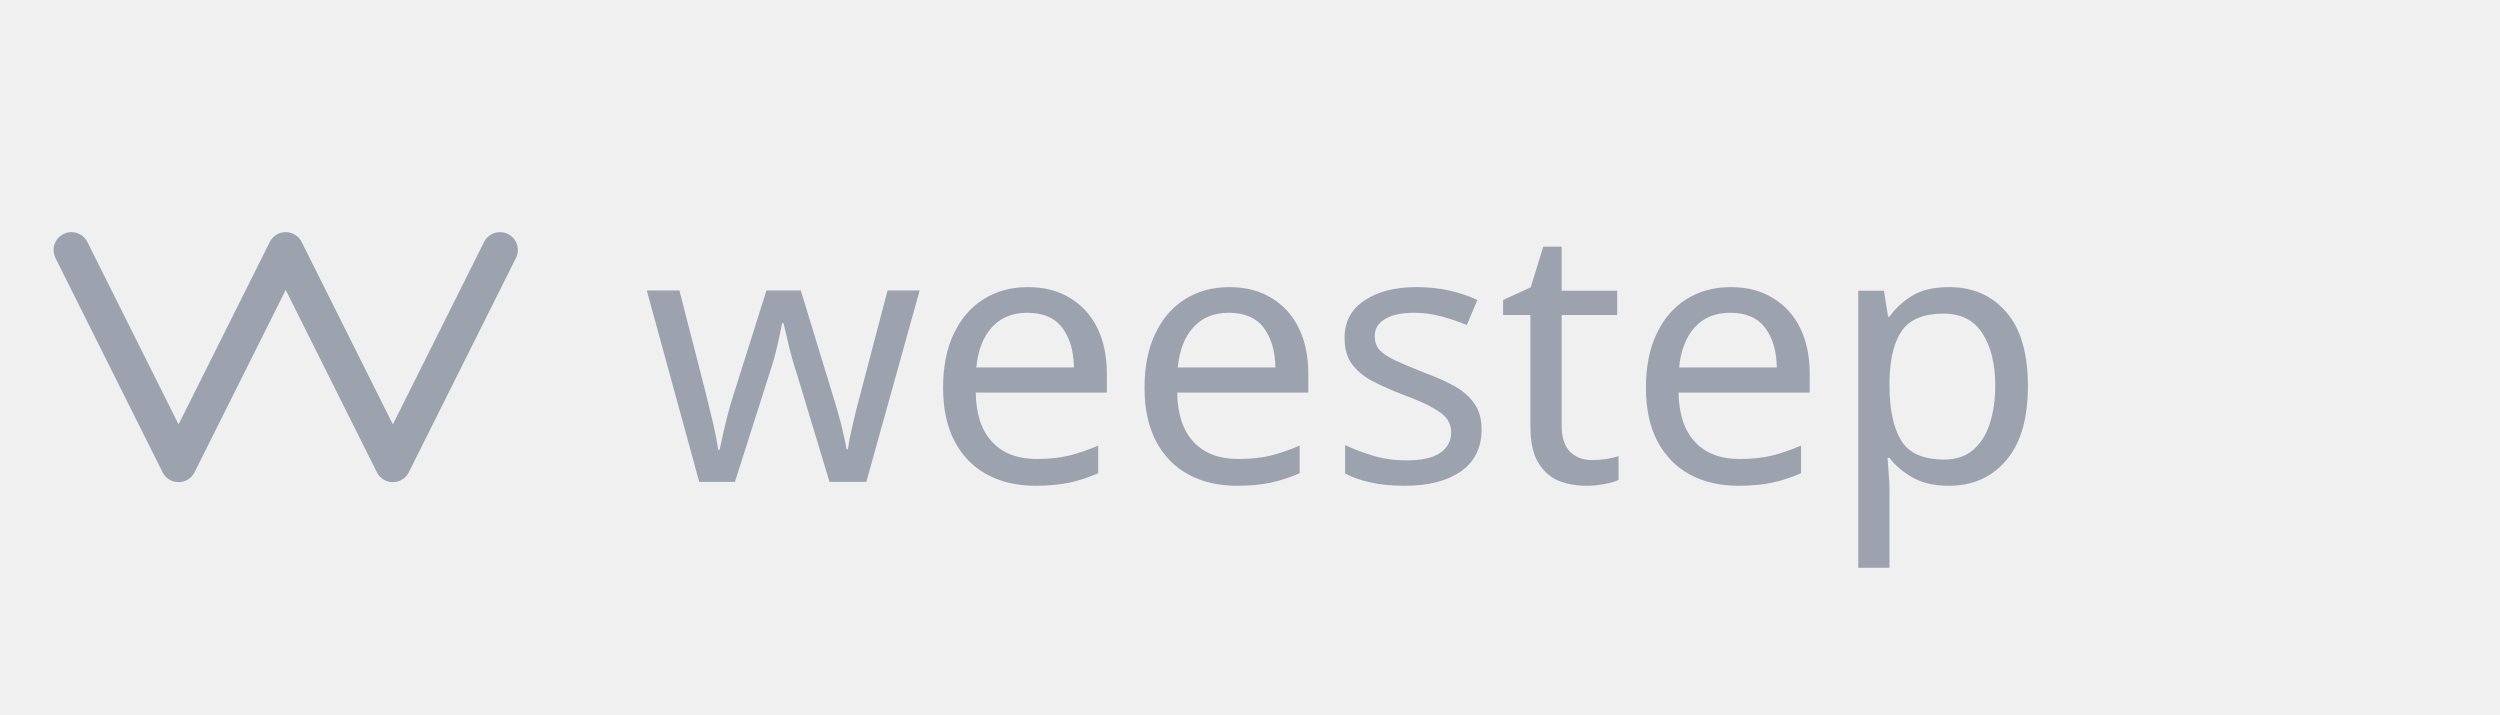
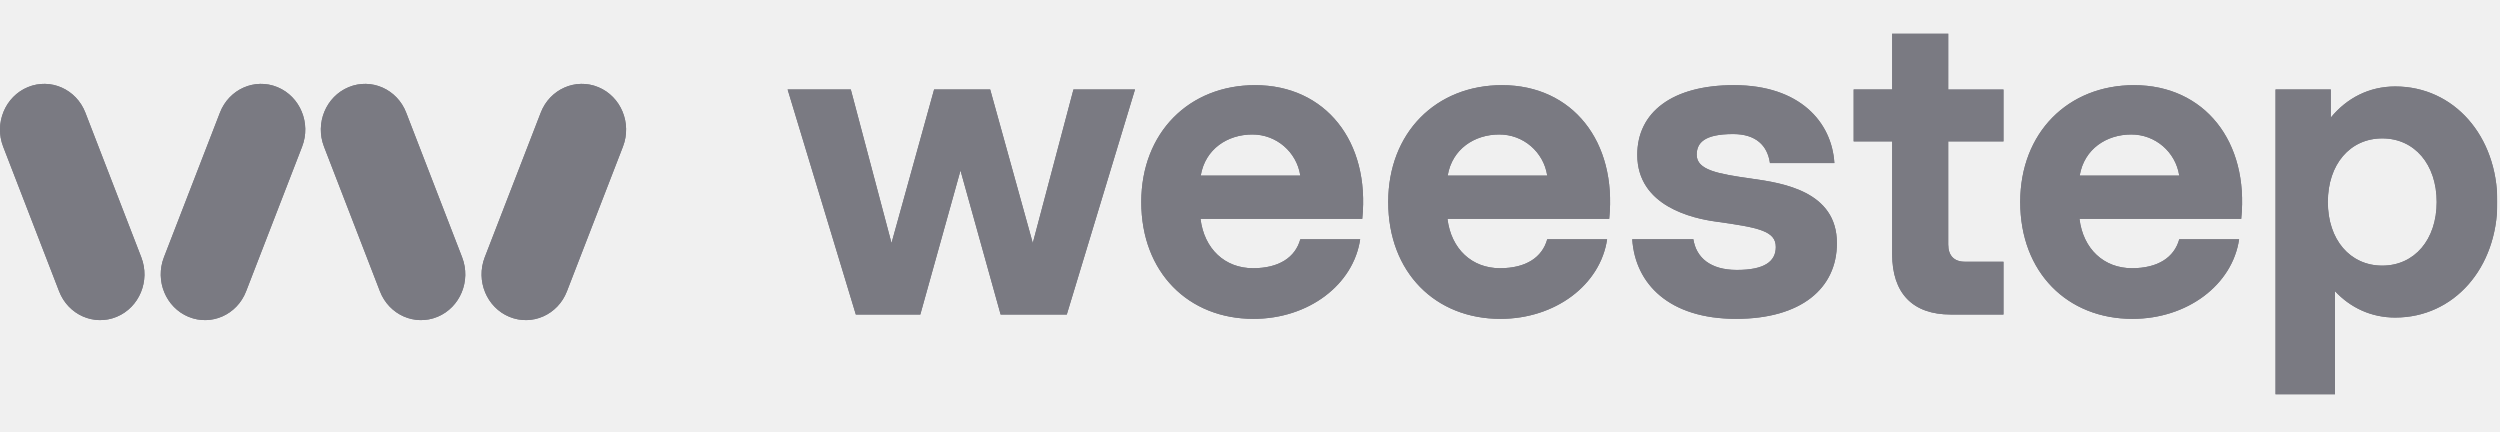
- <svg xmlns="http://www.w3.org/2000/svg" viewBox="0 0 140 40" fill="#9ca3af">
-   <path d="M4 14 L10 26 L16 14 L22 26 L28 14" fill="none" stroke="#9ca3af" stroke-width="2" stroke-linecap="round" stroke-linejoin="round" />
-   <text x="36" y="27" font-family="system-ui, sans-serif" font-size="20" font-weight="500">weestep</text>
+ <svg xmlns="http://www.w3.org/2000/svg" width="110" height="19" viewBox="0 0 130 19" fill="none">
+   <g clip-path="url(#clip0_11489_64526)">
+     <mask id="a" style="mask-type:luminance" maskUnits="userSpaceOnUse" x="0" y="0" width="130" height="19">
+       <path d="M0 0h129.863v18.791H0V0z" fill="#fff" />
+     </mask>
+     <g mask="url(#a)">
+       <path d="M53.705 10.91L51.49 2.926h-2.917l-2.215 7.984-2.116-7.984h-3.286l3.547 11.703h3.352l2.09-7.49 2.088 7.49h3.439L59.02 2.926h-3.2m9.294 2.34a2.516 2.516 0 012.502 2.139h-5.178c.235-1.398 1.41-2.139 2.676-2.139zm.152-2.565c-3.439 0-5.92 2.475-5.92 6.076 0 3.668 2.46 6.076 5.833 6.076 2.873 0 5.202-1.778 5.55-4.14h-3.112c-.261.945-1.11 1.507-2.46 1.507-1.455 0-2.534-.995-2.73-2.565h8.41c.415-4.029-1.914-6.954-5.571-6.954zm12.689 2.565a2.515 2.515 0 012.502 2.139h-5.178c.234-1.398 1.41-2.139 2.676-2.139zm.153-2.565c-3.44 0-5.92 2.475-5.92 6.076 0 3.668 2.459 6.076 5.832 6.076 2.873 0 5.202-1.778 5.55-4.14h-3.113c-.26.945-1.11 1.507-2.458 1.507-1.456 0-2.536-.995-2.73-2.565h8.41c.413-4.029-1.916-6.954-5.571-6.954zm12.971 4.86c-1.763-.246-2.85-.45-2.85-1.237 0-.607.37-1.08 1.893-1.08 1.175 0 1.784.585 1.915 1.508h3.351c-.13-2.115-1.784-4.051-5.223-4.051-3.221 0-5.027 1.418-5.027 3.623 0 2.7 2.938 3.308 4.047 3.466 2.285.315 3.156.495 3.156 1.327 0 .765-.609 1.193-2.024 1.193-1.37 0-2.11-.63-2.263-1.597h-3.178c.153 2.318 1.915 4.14 5.398 4.14 3.373 0 5.245-1.575 5.245-3.938 0-2.7-2.83-3.128-4.44-3.353zm10.229-7.56h-2.916v2.925H96.39v2.7h2.002v5.851c0 2.048 1.066 3.151 3.047 3.151h2.742v-2.745h-2.002c-.566 0-.871-.315-.871-.9V5.627h2.873v-2.7h-2.873m22.57 9.158c-1.676 0-2.83-1.35-2.83-3.308 0-1.958 1.154-3.308 2.83-3.308 1.676 0 2.829 1.35 2.829 3.308 0 1.958-1.153 3.308-2.829 3.308zm.674-9.316c-1.351 0-2.514.598-3.351 1.619V2.926h-2.873v15.865h3.091v-5.377c.816.87 1.895 1.371 3.133 1.371 3.048 0 5.312-2.565 5.312-6.008s-2.264-6.008-5.312-6.008zm-13.733 2.497a2.516 2.516 0 012.502 2.139h-5.177c.233-1.398 1.409-2.139 2.675-2.139zm.152-2.565c-3.438 0-5.919 2.475-5.919 6.076 0 3.668 2.459 6.076 5.832 6.076 2.873 0 5.202-1.778 5.55-4.14h-3.112c-.26.945-1.11 1.507-2.46 1.507-1.455 0-2.535-.995-2.729-2.565h8.411c.413-4.029-1.916-6.954-5.573-6.954zM26.487 14.747c1.18.489 2.52-.104 2.992-1.325l2.914-7.524c.472-1.22-.101-2.604-1.281-3.093-1.18-.488-2.52.104-2.992 1.324l-2.914 7.525c-.472 1.22.101 2.604 1.28 3.093h.001zm-20.42 0c-1.18.489-2.52-.104-2.992-1.324L.165 5.899c-.472-1.22.102-2.605 1.281-3.094 1.18-.488 2.52.104 2.992 1.324l2.91 7.525c.471 1.22-.102 2.604-1.281 3.093zm16.682 0c-1.18.489-2.52-.104-2.992-1.325l-2.909-7.524c-.473-1.22.101-2.604 1.281-3.093 1.18-.488 2.52.104 2.992 1.324l2.91 7.525c.47 1.22-.102 2.604-1.282 3.093zm-12.944 0c1.18.489 2.52-.104 2.992-1.325l2.913-7.524c.473-1.22-.1-2.604-1.28-3.093-1.18-.488-2.52.104-2.992 1.324l-2.914 7.525c-.473 1.22.101 2.604 1.28 3.093h.001z" fill="#7A7A82" />
+       <mask id="b" style="mask-type:luminance" maskUnits="userSpaceOnUse" x="0" y="0" width="130" height="19">
+         <path d="M0 0h129.863v18.791H0V0z" fill="#fff" />
+       </mask>
+       <g mask="url(#b)" fill="#7A7A82">
+         <path d="M53.704 10.91L51.49 2.926h-2.916l-2.215 7.984-2.117-7.984h-3.286l3.548 11.703h3.352l2.09-7.49 2.088 7.49h3.439L59.02 2.926h-3.2m9.294 2.34a2.516 2.516 0 012.502 2.139h-5.178c.234-1.398 1.41-2.139 2.676-2.139zm.152-2.565c-3.44 0-5.92 2.475-5.92 6.076 0 3.668 2.46 6.076 5.833 6.076 2.873 0 5.201-1.778 5.55-4.14h-3.113c-.26.945-1.11 1.507-2.459 1.507-1.456 0-2.535-.995-2.73-2.565h8.41c.414-4.029-1.915-6.954-5.571-6.954zm12.688 2.565a2.515 2.515 0 012.502 2.139H75.28c.234-1.398 1.41-2.139 2.675-2.139zm.153-2.565c-3.439 0-5.92 2.475-5.92 6.076 0 3.668 2.46 6.076 5.832 6.076 2.873 0 5.202-1.778 5.551-4.14h-3.113c-.261.945-1.11 1.507-2.459 1.507-1.456 0-2.535-.995-2.73-2.565h8.41c.414-4.029-1.915-6.954-5.57-6.954zM91.08 7.56c-1.763-.246-2.851-.45-2.851-1.237 0-.607.37-1.08 1.893-1.08 1.176 0 1.785.585 1.916 1.508h3.35c-.13-2.115-1.783-4.051-5.222-4.051-3.222 0-5.028 1.418-5.028 3.623 0 2.7 2.938 3.308 4.048 3.466 2.285.315 3.156.495 3.156 1.327 0 .765-.609 1.193-2.024 1.193-1.37 0-2.111-.63-2.264-1.597h-3.177c.152 2.318 1.915 4.14 5.398 4.14 3.373 0 5.245-1.575 5.245-3.938 0-2.7-2.83-3.128-4.44-3.353zM101.309 0h-2.917v2.925H96.39v2.7h2.001v5.851c0 2.048 1.067 3.151 3.048 3.151h2.742v-2.745h-2.002c-.566 0-.871-.315-.871-.9V5.627h2.873v-2.7h-2.873m22.569 9.158c-1.676 0-2.829-1.35-2.829-3.308 0-1.958 1.153-3.308 2.829-3.308 1.677 0 2.83 1.35 2.83 3.308 0 1.958-1.153 3.308-2.83 3.308zm.675-9.316c-1.352 0-2.515.598-3.352 1.619V2.926h-2.872v15.865h3.09v-5.377c.816.87 1.896 1.371 3.134 1.371 3.047 0 5.311-2.565 5.311-6.008s-2.264-6.008-5.311-6.008zm-13.733 2.497a2.516 2.516 0 012.502 2.139h-5.177c.233-1.398 1.409-2.139 2.675-2.139zm.152-2.565c-3.438 0-5.92 2.475-5.92 6.076 0 3.668 2.46 6.076 5.833 6.076 2.873 0 5.202-1.778 5.55-4.14h-3.112c-.261.945-1.11 1.507-2.46 1.507-1.455 0-2.535-.995-2.729-2.565h8.41c.414-4.029-1.915-6.954-5.572-6.954zM26.488 14.747c1.18.489 2.52-.104 2.992-1.325l2.913-7.524c.472-1.22-.1-2.604-1.28-3.093-1.181-.488-2.52.104-2.993 1.324l-2.914 7.525c-.472 1.22.102 2.604 1.281 3.094v-.001zm-20.421 0c-1.18.488-2.52-.104-2.992-1.324L.165 5.899c-.472-1.22.102-2.605 1.281-3.094 1.18-.489 2.52.104 2.992 1.324l2.91 7.525c.471 1.22-.102 2.604-1.281 3.093zm16.683 0c-1.18.489-2.52-.104-2.992-1.325l-2.909-7.524c-.473-1.22.102-2.604 1.281-3.093 1.18-.488 2.52.104 2.992 1.324l2.91 7.525c.47 1.22-.102 2.604-1.282 3.094v-.001zm-12.946 0c1.18.489 2.52-.104 2.992-1.325l2.913-7.524c.473-1.22-.1-2.604-1.28-3.093-1.18-.488-2.52.104-2.992 1.324l-2.914 7.525c-.473 1.22.101 2.604 1.28 3.094l.001-.001z" />
+       </g>
+     </g>
+   </g>
+   <defs>
+     <clipPath id="clip0_11489_64526">
+       <path fill="#fff" d="M0 0h130v19H0z" />
+     </clipPath>
+   </defs>
</svg>
